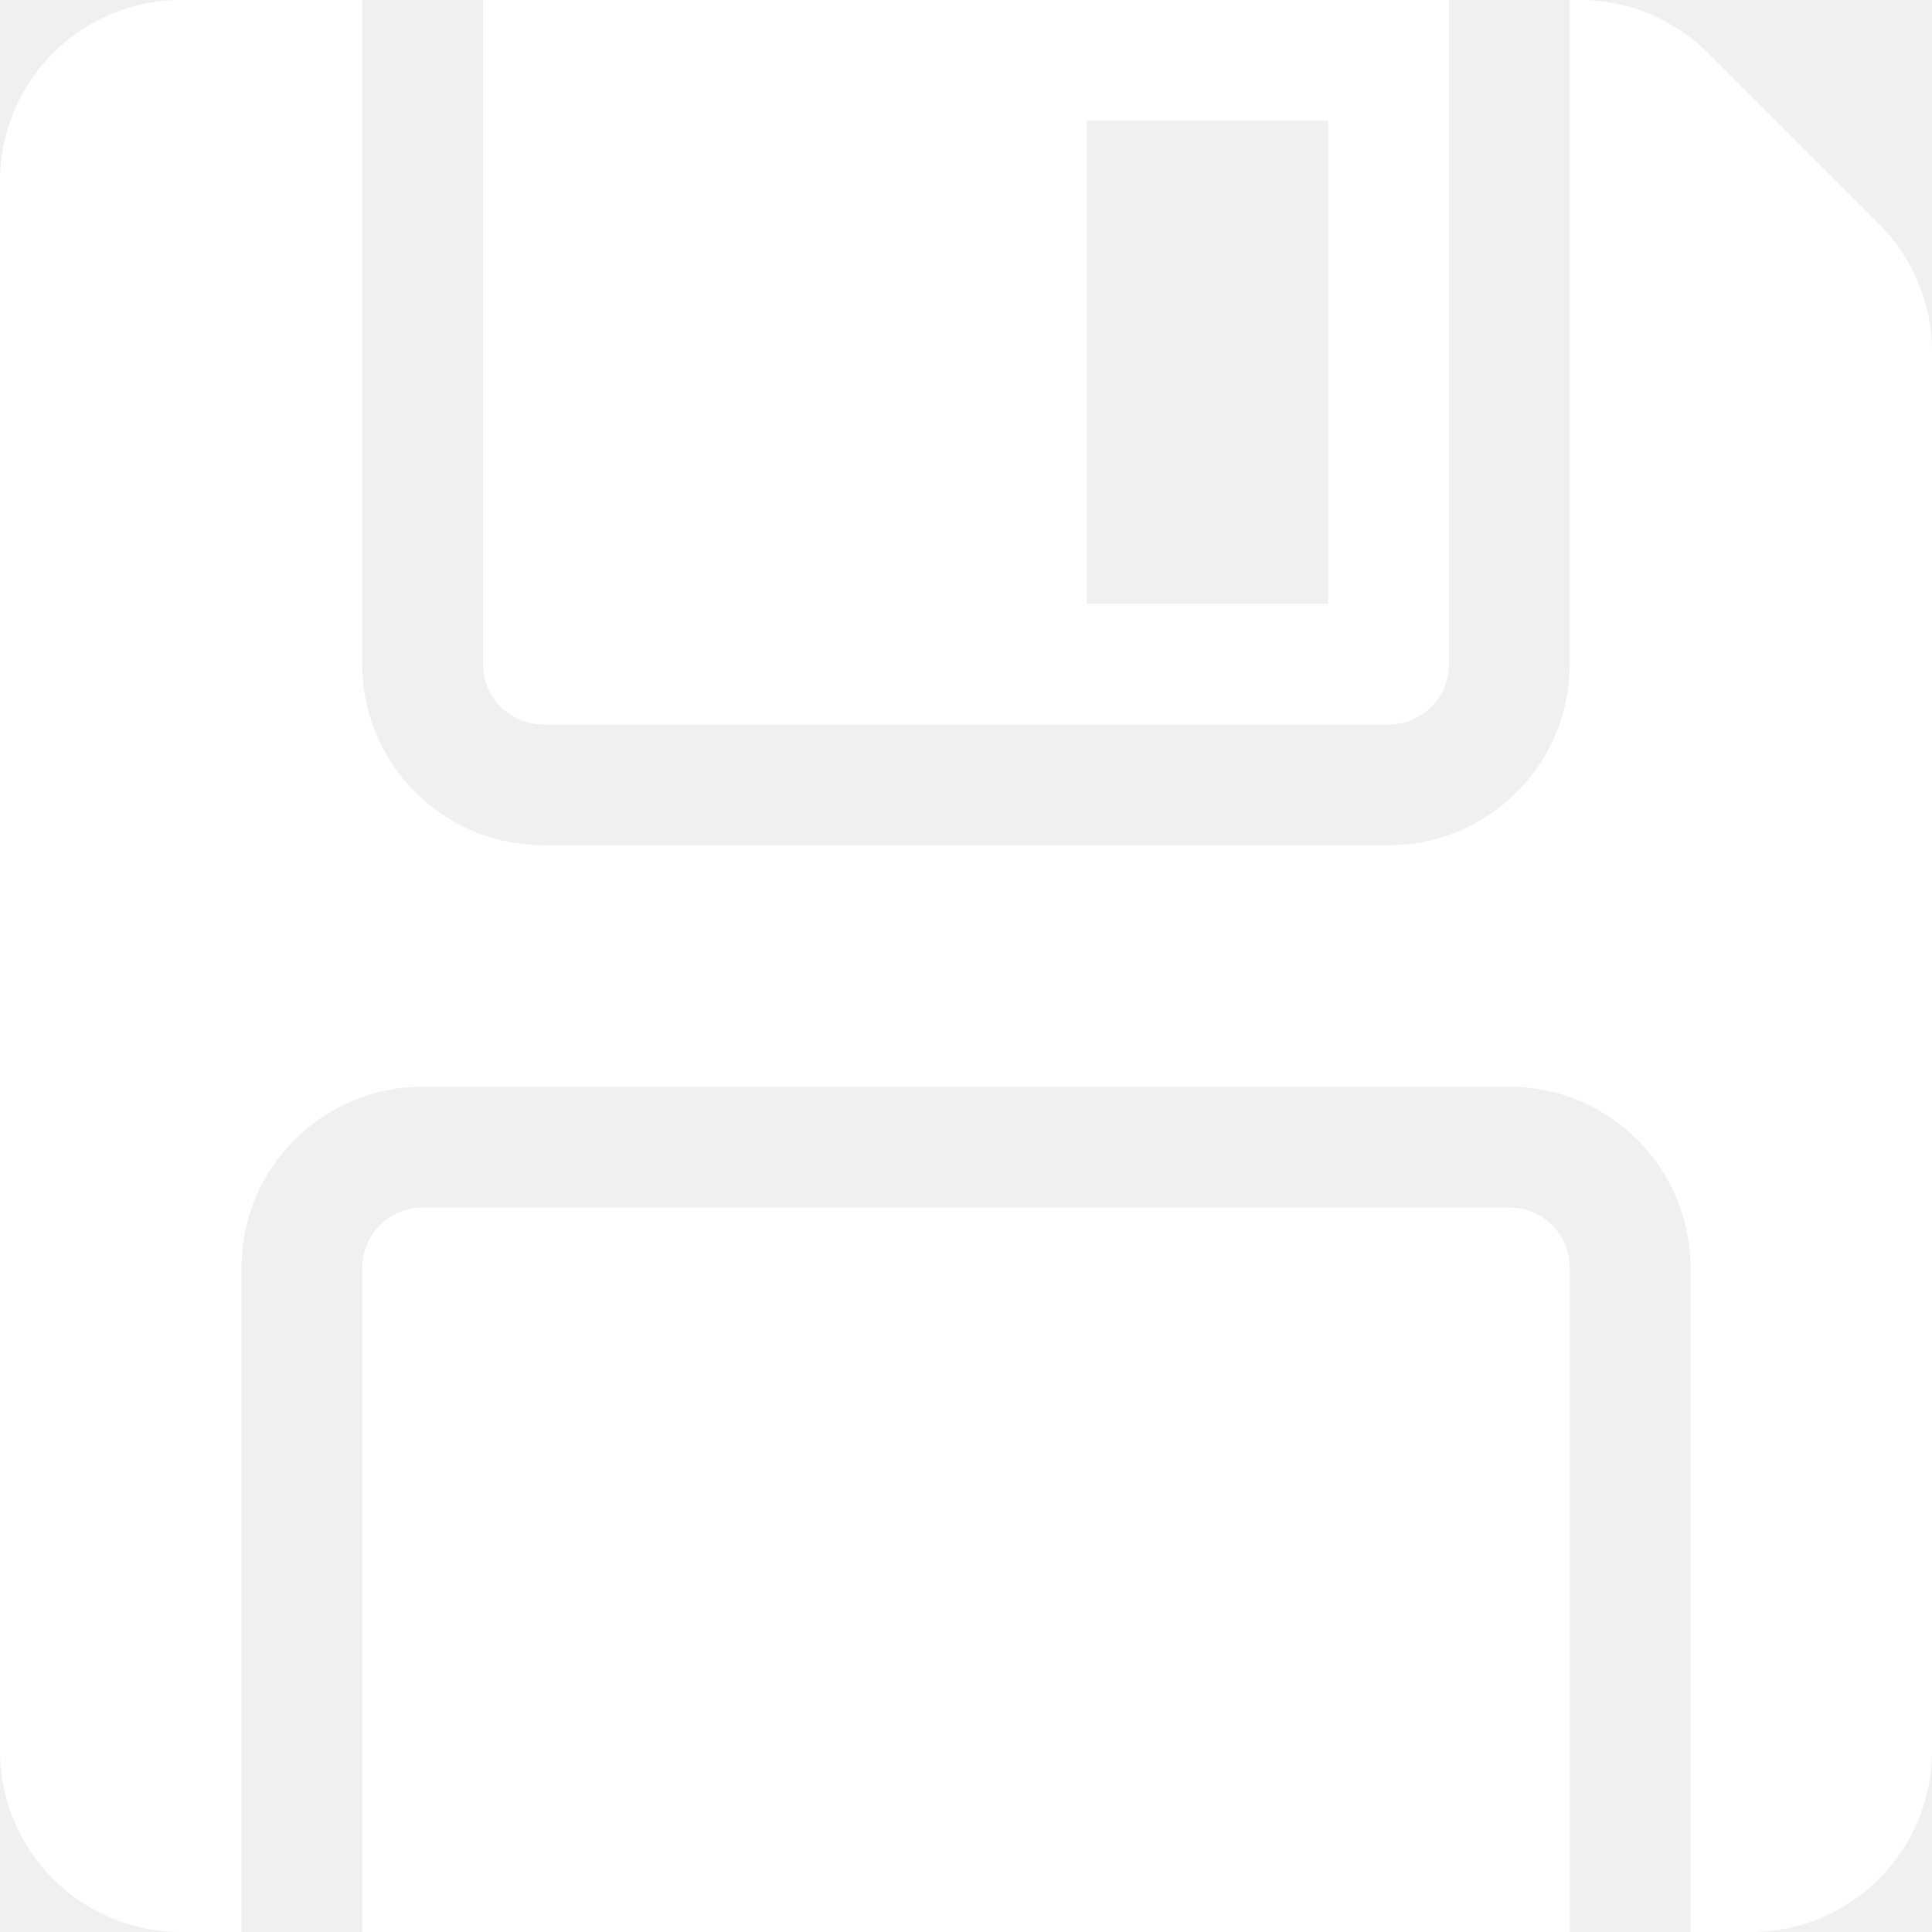
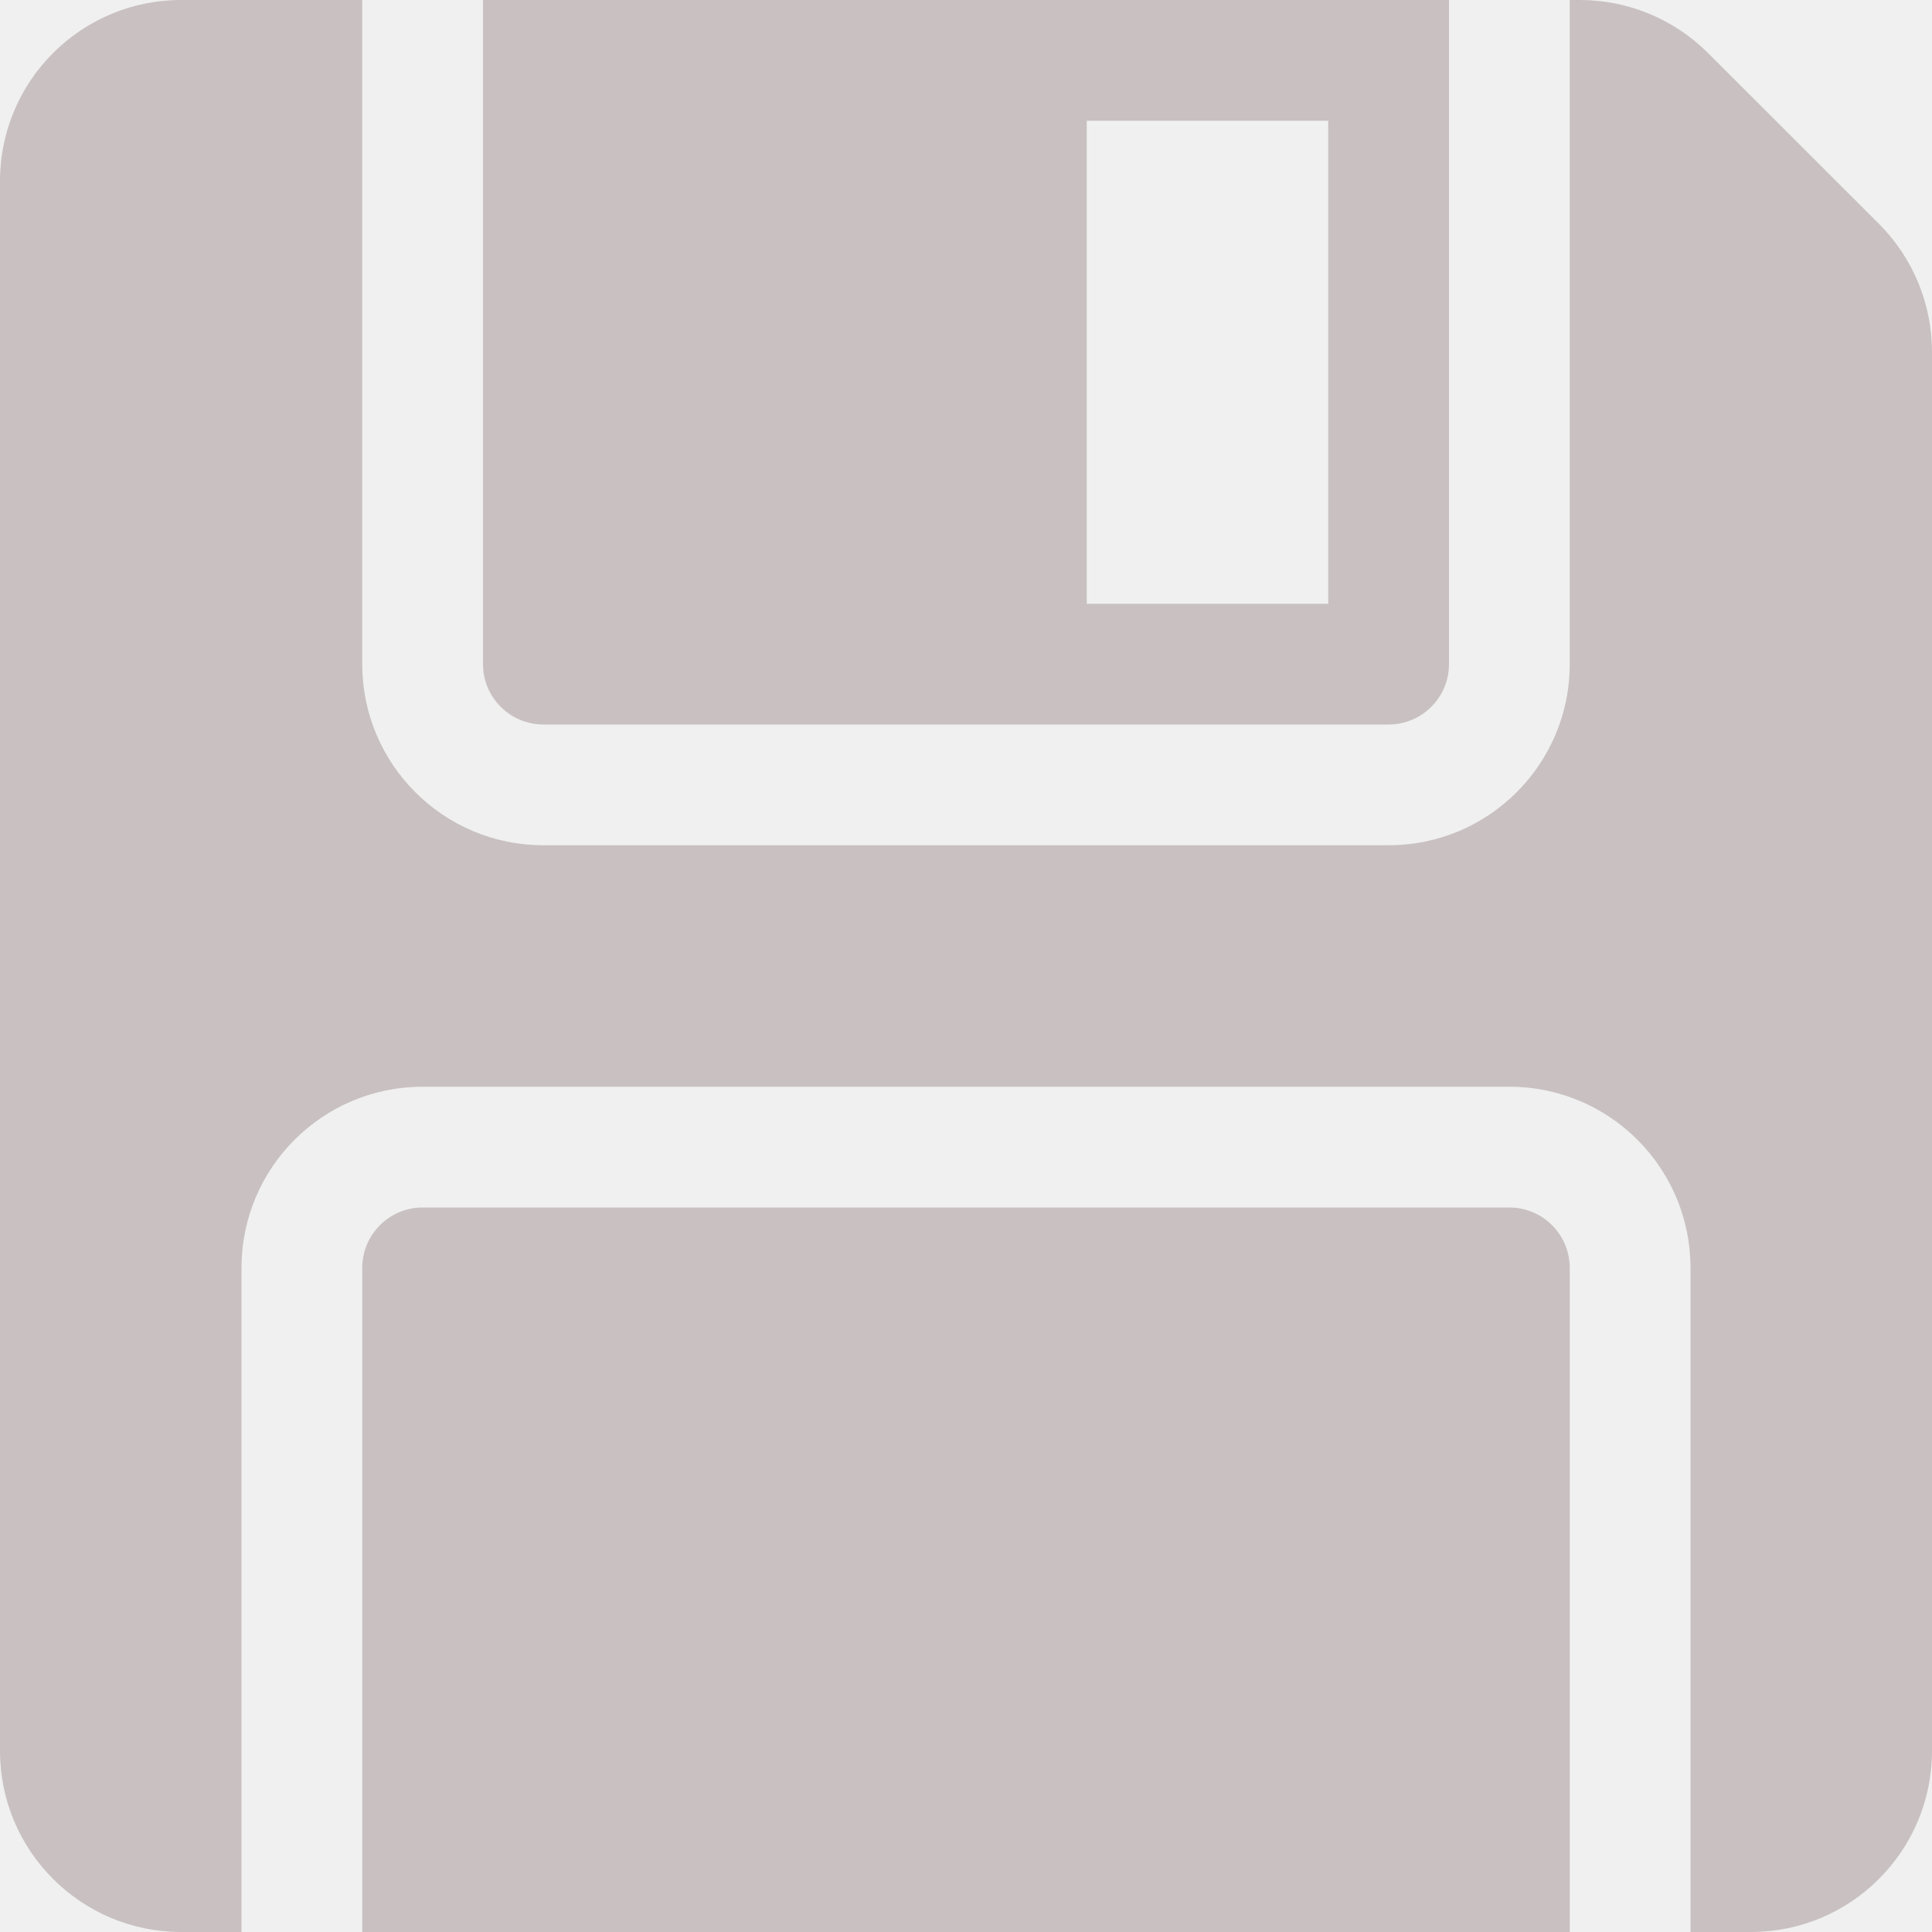
- <svg xmlns="http://www.w3.org/2000/svg" width="16" height="16" fill="white" class="bi bi-floppy-fill" viewBox="0 0 16 16">
+ <svg xmlns="http://www.w3.org/2000/svg" width="16" height="16" fill="rgb(201, 193, 193)" class="bi bi-floppy-fill" viewBox="0 0 16 16">
  <path d="M0 1.5A1.5 1.5 0 0 1 1.5 0H3v5.5A1.5 1.5 0 0 0 4.5 7h7A1.5 1.5 0 0 0 13 5.5V0h.086a1.5 1.5 0 0 1 1.06.44l1.415 1.414A1.5 1.5 0 0 1 16 2.914V14.5a1.5 1.5 0 0 1-1.5 1.5H14v-5.5A1.5 1.5 0 0 0 12.5 9h-9A1.5 1.5 0 0 0 2 10.5V16h-.5A1.5 1.5 0 0 1 0 14.5z" />
  <path d="M3 16h10v-5.5a.5.5 0 0 0-.5-.5h-9a.5.5 0 0 0-.5.5zm9-16H4v5.5a.5.5 0 0 0 .5.5h7a.5.5 0 0 0 .5-.5zM9 1h2v4H9z" />
</svg>
